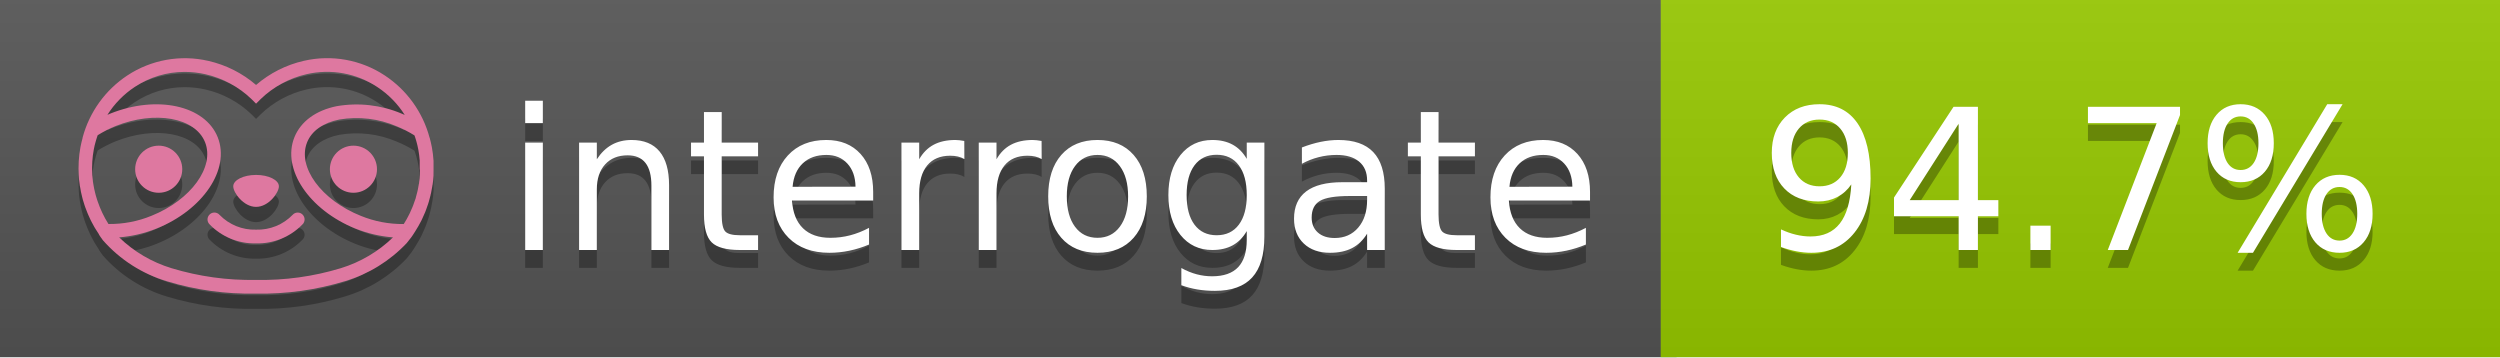
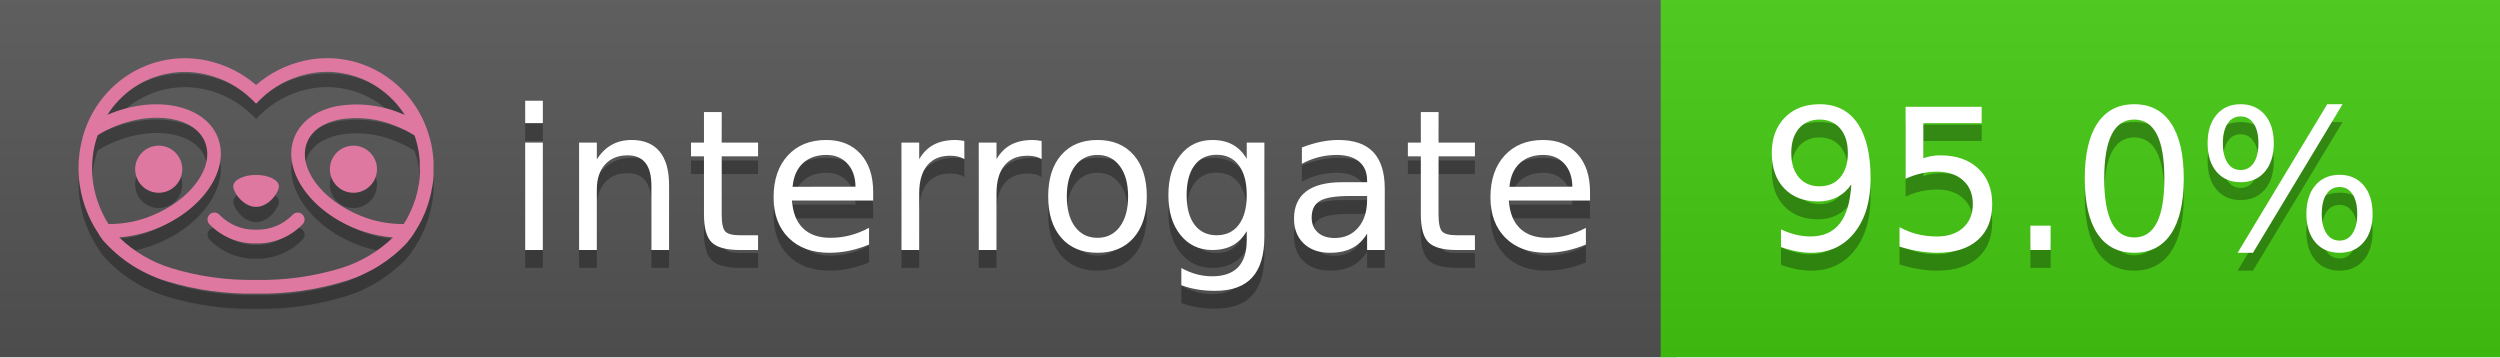
<svg xmlns="http://www.w3.org/2000/svg" width="140" height="20" viewBox="0 0 140 20" version="1.1" xml:space="preserve" style="fill-rule:evenodd;clip-rule:evenodd;stroke-linejoin:round;stroke-miterlimit:2;">
  <g transform="matrix(1,0,0,1,22,0)">
    <g id="backgrounds" transform="matrix(1.32789,0,0,1,-22.3892,0)">
      <rect x="0" y="0" width="71" height="20" style="fill:rgb(85,85,85);" />
    </g>
-     <rect x="71" y="0" width="47" height="20" data-interrogate="color" style="fill:#97CA00" />
+     <rect x="71" y="0" width="47" height="20" data-interrogate="color" style="fill:#4c1" />
    <g transform="matrix(1.19746,0,0,1,-22.3744,-4.85723e-16)">
      <rect x="0" y="0" width="118" height="20" style="fill:url(#_Linear1);" />
    </g>
  </g>
  <g fill="#fff" text-anchor="middle" font-family="DejaVu Sans,Verdana,Geneva,sans-serif" font-size="110">
    <text x="590" y="150" fill="#010101" fill-opacity=".3" transform="scale(.1)" textLength="610">interrogate</text>
    <text x="590" y="140" transform="scale(.1)" textLength="610">interrogate</text>
-     <text x="1160" y="150" fill="#010101" fill-opacity=".3" transform="scale(.1)" textLength="370" data-interrogate="result">94.7%</text>
-     <text x="1160" y="140" transform="scale(.1)" textLength="370" data-interrogate="result">94.7%</text>
+     <text x="1160" y="150" fill="#010101" fill-opacity=".3" transform="scale(.1)" textLength="370" data-interrogate="result">95.0%</text>
+     <text x="1160" y="140" transform="scale(.1)" textLength="370" data-interrogate="result">95.0%</text>
  </g>
  <g id="logo-shadow" transform="matrix(0.854876,0,0,0.854876,-6.73514,1.732)">
    <g transform="matrix(0.299012,0,0,0.299012,9.70229,-6.68582)">
      <path d="M50,64.25C52.76,64.25 55,61.13 55,59.75C55,58.37 52.76,57.25 50,57.25C47.24,57.25 45,58.37 45,59.75C45,61.13 47.24,64.25 50,64.25Z" style="fill:rgb(1,1,1);fill-opacity:0.3;fill-rule:nonzero;" />
    </g>
    <g transform="matrix(0.299012,0,0,0.299012,9.70229,-6.68582)">
      <path d="M88,49.05C86.506,43.475 83.018,38.638 78.2,35.46C72.969,32.002 66.539,30.844 60.43,32.26C56.576,33.145 52.995,34.958 50,37.54C46.998,34.958 43.411,33.149 39.55,32.27C33.441,30.853 27.011,32.011 21.78,35.47C16.97,38.652 13.489,43.489 12,49.06L12,49.13C11.82,49.79 11.66,50.46 11.53,51.13C11.146,53.207 11.021,55.323 11.16,57.43C11.16,58.03 11.26,58.63 11.34,59.23C11.34,59.51 11.43,59.79 11.48,60.07C11.53,60.35 11.58,60.68 11.64,60.98C11.7,61.28 11.8,61.69 11.89,62.05C11.98,62.41 11.99,62.47 12.05,62.68C12.16,63.07 12.28,63.46 12.41,63.84L12.58,64.34C12.72,64.74 12.88,65.14 13.04,65.53L13.23,65.98C13.403,66.373 13.583,66.767 13.77,67.16L13.99,67.59C14.19,67.97 14.39,68.35 14.61,68.73L14.87,69.15C15.1,69.52 15.33,69.89 15.58,70.26L15.58,70.32L15.99,70.93C16.14,71.14 16.29,71.36 16.45,71.57C20.206,75.83 25.086,78.95 30.53,80.57C36.839,82.48 43.41,83.385 50,83.25C56.599,83.374 63.177,82.456 69.49,80.53C74.644,78.978 79.303,76.102 83,72.19C83.34,71.78 83.65,71.35 84,70.92L84.18,70.66L84.33,70.44L84.41,70.32C84.55,70.12 84.67,69.9 84.81,69.7C85.07,69.3 85.32,68.89 85.55,68.48C85.78,68.07 86.02,67.65 86.23,67.22C86.31,67.05 86.39,66.88 86.47,66.7C86.67,66.28 86.85,65.87 87.03,65.44L87.23,64.92C87.397,64.487 87.55,64.05 87.69,63.61L87.85,63.09C87.98,62.64 88.1,62.19 88.21,61.74C88.21,61.57 88.3,61.39 88.33,61.22C88.43,60.75 88.52,60.22 88.6,59.79C88.6,59.64 88.66,59.49 88.68,59.33C88.77,58.71 88.84,58.08 88.88,57.45L88.88,54.17C88.817,53.164 88.693,52.162 88.51,51.17C88.38,50.5 88.23,49.84 88.05,49.17L88,49.05ZM85.89,56.44L85.89,57.23C85.89,57.78 85.79,58.32 85.72,58.86C85.72,59.01 85.72,59.15 85.65,59.3C85.59,59.7 85.51,60.11 85.43,60.51L85.32,60.99C85.23,61.38 85.12,61.77 85.01,62.16C85.01,62.31 84.93,62.46 84.88,62.6C84.74,63.04 84.59,63.47 84.42,63.9L84.27,64.28C84.1,64.71 83.91,65.14 83.71,65.56C83.51,65.98 83.43,66.12 83.28,66.4L83.01,66.91C82.83,67.223 82.643,67.537 82.45,67.85L82.35,68.01C79.121,68.047 75.918,67.434 72.93,66.21C64.27,62.74 59,55.52 61.18,50.11C62.18,47.6 64.7,45.82 68.26,45.11C72.489,44.395 76.835,44.908 80.78,46.59C82.141,47.144 83.453,47.813 84.7,48.59C84.76,48.76 84.82,48.93 84.88,49.1C84.94,49.27 85.05,49.63 85.12,49.9C85.28,50.5 85.44,51.1 85.55,51.73C85.691,52.507 85.792,53.292 85.85,54.08L85.85,55.89C85.85,56.12 85.91,56.25 85.91,56.45L85.89,56.44ZM17.66,68C16.668,66.435 15.869,64.756 15.28,63L15.17,62.68C15.06,62.35 14.96,62.01 14.87,61.68C14.823,61.493 14.777,61.31 14.73,61.13C14.66,60.84 14.59,60.55 14.53,60.27C14.47,59.99 14.43,59.72 14.38,59.44C14.33,59.16 14.3,59 14.27,58.78C14.2,58.27 14.15,57.78 14.11,57.23L14.11,57.03C14.008,55.236 14.122,53.437 14.45,51.67C14.56,51.06 14.71,50.46 14.88,49.87C14.96,49.59 15.04,49.32 15.13,49.05C15.22,48.78 15.24,48.72 15.3,48.55C16.548,47.774 17.859,47.105 19.22,46.55C27.86,43.09 36.65,44.67 38.82,50.08C40.99,55.49 35.73,62.74 27.09,66.2C24.101,67.431 20.893,68.043 17.66,68ZM68.57,77.68C62.554,79.508 56.287,80.376 50,80.25C43.737,80.37 37.495,79.506 31.5,77.69C27.185,76.38 23.243,74.062 20,70.93C22.815,70.706 25.58,70.055 28.2,69C38.37,64.92 44.39,56 41.6,49C38.81,42 28.27,39.72 18.1,43.8L17.43,44.09C18.973,41.648 21.019,39.561 23.43,37.97C26.671,35.824 30.473,34.68 34.36,34.68C35.884,34.681 37.404,34.852 38.89,35.19C42.694,36.049 46.191,37.935 49,40.64L50,41.64L51,40.64C53.797,37.937 57.279,36.049 61.07,35.18C66.402,33.947 72.014,34.968 76.57,38C78.98,39.588 81.026,41.671 82.57,44.11L81.9,43.82C77.409,41.921 72.464,41.355 67.66,42.19C63.08,43.12 59.79,45.54 58.39,49.02C55.6,55.97 61.62,64.94 71.79,69.02C74.414,70.07 77.182,70.714 80,70.93C76.776,74.05 72.859,76.363 68.57,77.68Z" style="fill:rgb(1,1,1);fill-opacity:0.3;fill-rule:nonzero;" />
    </g>
    <g transform="matrix(0.299012,0,0,0.299012,9.70229,-6.68582)">
      <circle cx="71.33" cy="56" r="5.16" style="fill:rgb(1,1,1);fill-opacity:0.3;" />
    </g>
    <g transform="matrix(0.299012,0,0,0.299012,9.70229,-6.68582)">
      <circle cx="28.67" cy="56" r="5.16" style="fill:rgb(1,1,1);fill-opacity:0.3;" />
    </g>
    <g transform="matrix(0.299012,0,0,0.299012,9.70229,-6.68582)">
      <path d="M58,66C55.912,68.161 53.003,69.339 50,69.24C46.997,69.339 44.088,68.161 42,66C41.714,65.677 41.302,65.491 40.87,65.491C40.042,65.491 39.361,66.172 39.361,67C39.361,67.368 39.496,67.724 39.74,68C42.403,70.804 46.134,72.35 50,72.25C53.862,72.347 57.59,70.802 60.25,68C60.495,67.725 60.63,67.369 60.63,67C60.63,66.174 59.951,65.495 59.125,65.495C58.695,65.495 58.285,65.679 58,66Z" style="fill:rgb(1,1,1);fill-opacity:0.3;fill-rule:nonzero;" />
    </g>
  </g>
  <g id="logo-pink" transform="matrix(0.854876,0,0,0.854876,-6.73514,0.877124)">
    <g transform="matrix(0.299012,0,0,0.299012,9.70229,-6.68582)">
      <path d="M50,64.25C52.76,64.25 55,61.13 55,59.75C55,58.37 52.76,57.25 50,57.25C47.24,57.25 45,58.37 45,59.75C45,61.13 47.24,64.25 50,64.25Z" style="fill:rgb(222,120,160);fill-rule:nonzero;" />
    </g>
    <g transform="matrix(0.299012,0,0,0.299012,9.70229,-6.68582)">
      <path d="M88,49.05C86.506,43.475 83.018,38.638 78.2,35.46C72.969,32.002 66.539,30.844 60.43,32.26C56.576,33.145 52.995,34.958 50,37.54C46.998,34.958 43.411,33.149 39.55,32.27C33.441,30.853 27.011,32.011 21.78,35.47C16.97,38.652 13.489,43.489 12,49.06L12,49.13C11.82,49.79 11.66,50.46 11.53,51.13C11.146,53.207 11.021,55.323 11.16,57.43C11.16,58.03 11.26,58.63 11.34,59.23C11.34,59.51 11.43,59.79 11.48,60.07C11.53,60.35 11.58,60.68 11.64,60.98C11.7,61.28 11.8,61.69 11.89,62.05C11.98,62.41 11.99,62.47 12.05,62.68C12.16,63.07 12.28,63.46 12.41,63.84L12.58,64.34C12.72,64.74 12.88,65.14 13.04,65.53L13.23,65.98C13.403,66.373 13.583,66.767 13.77,67.16L13.99,67.59C14.19,67.97 14.39,68.35 14.61,68.73L14.87,69.15C15.1,69.52 15.33,69.89 15.58,70.26L15.58,70.32L15.99,70.93C16.14,71.14 16.29,71.36 16.45,71.57C20.206,75.83 25.086,78.95 30.53,80.57C36.839,82.48 43.41,83.385 50,83.25C56.599,83.374 63.177,82.456 69.49,80.53C74.644,78.978 79.303,76.102 83,72.19C83.34,71.78 83.65,71.35 84,70.92L84.18,70.66L84.33,70.44L84.41,70.32C84.55,70.12 84.67,69.9 84.81,69.7C85.07,69.3 85.32,68.89 85.55,68.48C85.78,68.07 86.02,67.65 86.23,67.22C86.31,67.05 86.39,66.88 86.47,66.7C86.67,66.28 86.85,65.87 87.03,65.44L87.23,64.92C87.397,64.487 87.55,64.05 87.69,63.61L87.85,63.09C87.98,62.64 88.1,62.19 88.21,61.74C88.21,61.57 88.3,61.39 88.33,61.22C88.43,60.75 88.52,60.22 88.6,59.79C88.6,59.64 88.66,59.49 88.68,59.33C88.77,58.71 88.84,58.08 88.88,57.45L88.88,54.17C88.817,53.164 88.693,52.162 88.51,51.17C88.38,50.5 88.23,49.84 88.05,49.17L88,49.05ZM85.89,56.44L85.89,57.23C85.89,57.78 85.79,58.32 85.72,58.86C85.72,59.01 85.72,59.15 85.65,59.3C85.59,59.7 85.51,60.11 85.43,60.51L85.32,60.99C85.23,61.38 85.12,61.77 85.01,62.16C85.01,62.31 84.93,62.46 84.88,62.6C84.74,63.04 84.59,63.47 84.42,63.9L84.27,64.28C84.1,64.71 83.91,65.14 83.71,65.56C83.51,65.98 83.43,66.12 83.28,66.4L83.01,66.91C82.83,67.223 82.643,67.537 82.45,67.85L82.35,68.01C79.121,68.047 75.918,67.434 72.93,66.21C64.27,62.74 59,55.52 61.18,50.11C62.18,47.6 64.7,45.82 68.26,45.11C72.489,44.395 76.835,44.908 80.78,46.59C82.141,47.144 83.453,47.813 84.7,48.59C84.76,48.76 84.82,48.93 84.88,49.1C84.94,49.27 85.05,49.63 85.12,49.9C85.28,50.5 85.44,51.1 85.55,51.73C85.691,52.507 85.792,53.292 85.85,54.08L85.85,55.89C85.85,56.12 85.91,56.25 85.91,56.45L85.89,56.44ZM17.66,68C16.668,66.435 15.869,64.756 15.28,63L15.17,62.68C15.06,62.35 14.96,62.01 14.87,61.68C14.823,61.493 14.777,61.31 14.73,61.13C14.66,60.84 14.59,60.55 14.53,60.27C14.47,59.99 14.43,59.72 14.38,59.44C14.33,59.16 14.3,59 14.27,58.78C14.2,58.27 14.15,57.78 14.11,57.23L14.11,57.03C14.008,55.236 14.122,53.437 14.45,51.67C14.56,51.06 14.71,50.46 14.88,49.87C14.96,49.59 15.04,49.32 15.13,49.05C15.22,48.78 15.24,48.72 15.3,48.55C16.548,47.774 17.859,47.105 19.22,46.55C27.86,43.09 36.65,44.67 38.82,50.08C40.99,55.49 35.73,62.74 27.09,66.2C24.101,67.431 20.893,68.043 17.66,68ZM68.57,77.68C62.554,79.508 56.287,80.376 50,80.25C43.737,80.37 37.495,79.506 31.5,77.69C27.185,76.38 23.243,74.062 20,70.93C22.815,70.706 25.58,70.055 28.2,69C38.37,64.92 44.39,56 41.6,49C38.81,42 28.27,39.72 18.1,43.8L17.43,44.09C18.973,41.648 21.019,39.561 23.43,37.97C26.671,35.824 30.473,34.68 34.36,34.68C35.884,34.681 37.404,34.852 38.89,35.19C42.694,36.049 46.191,37.935 49,40.64L50,41.64L51,40.64C53.797,37.937 57.279,36.049 61.07,35.18C66.402,33.947 72.014,34.968 76.57,38C78.98,39.588 81.026,41.671 82.57,44.11L81.9,43.82C77.409,41.921 72.464,41.355 67.66,42.19C63.08,43.12 59.79,45.54 58.39,49.02C55.6,55.97 61.62,64.94 71.79,69.02C74.414,70.07 77.182,70.714 80,70.93C76.776,74.05 72.859,76.363 68.57,77.68Z" style="fill:rgb(222,120,160);fill-rule:nonzero;" />
    </g>
    <g transform="matrix(0.299012,0,0,0.299012,9.70229,-6.68582)">
      <circle cx="71.33" cy="56" r="5.16" style="fill:rgb(222,120,160);" />
    </g>
    <g transform="matrix(0.299012,0,0,0.299012,9.70229,-6.68582)">
      <circle cx="28.67" cy="56" r="5.16" style="fill:rgb(222,120,160);" />
    </g>
    <g transform="matrix(0.299012,0,0,0.299012,9.70229,-6.68582)">
      <path d="M58,66C55.912,68.161 53.003,69.339 50,69.24C46.997,69.339 44.088,68.161 42,66C41.714,65.677 41.302,65.491 40.87,65.491C40.042,65.491 39.361,66.172 39.361,67C39.361,67.368 39.496,67.724 39.74,68C42.403,70.804 46.134,72.35 50,72.25C53.862,72.347 57.59,70.802 60.25,68C60.495,67.725 60.63,67.369 60.63,67C60.63,66.174 59.951,65.495 59.125,65.495C58.695,65.495 58.285,65.679 58,66Z" style="fill:rgb(222,120,160);fill-rule:nonzero;" />
    </g>
  </g>
  <defs>
    <linearGradient id="_Linear1" x1="0" y1="0" x2="1" y2="0" gradientUnits="userSpaceOnUse" gradientTransform="matrix(1.22465e-15,20,-20,1.22465e-15,0,0)">
      <stop offset="0" style="stop-color:rgb(187,187,187);stop-opacity:0.1" />
      <stop offset="1" style="stop-color:black;stop-opacity:0.1" />
    </linearGradient>
  </defs>
</svg>
